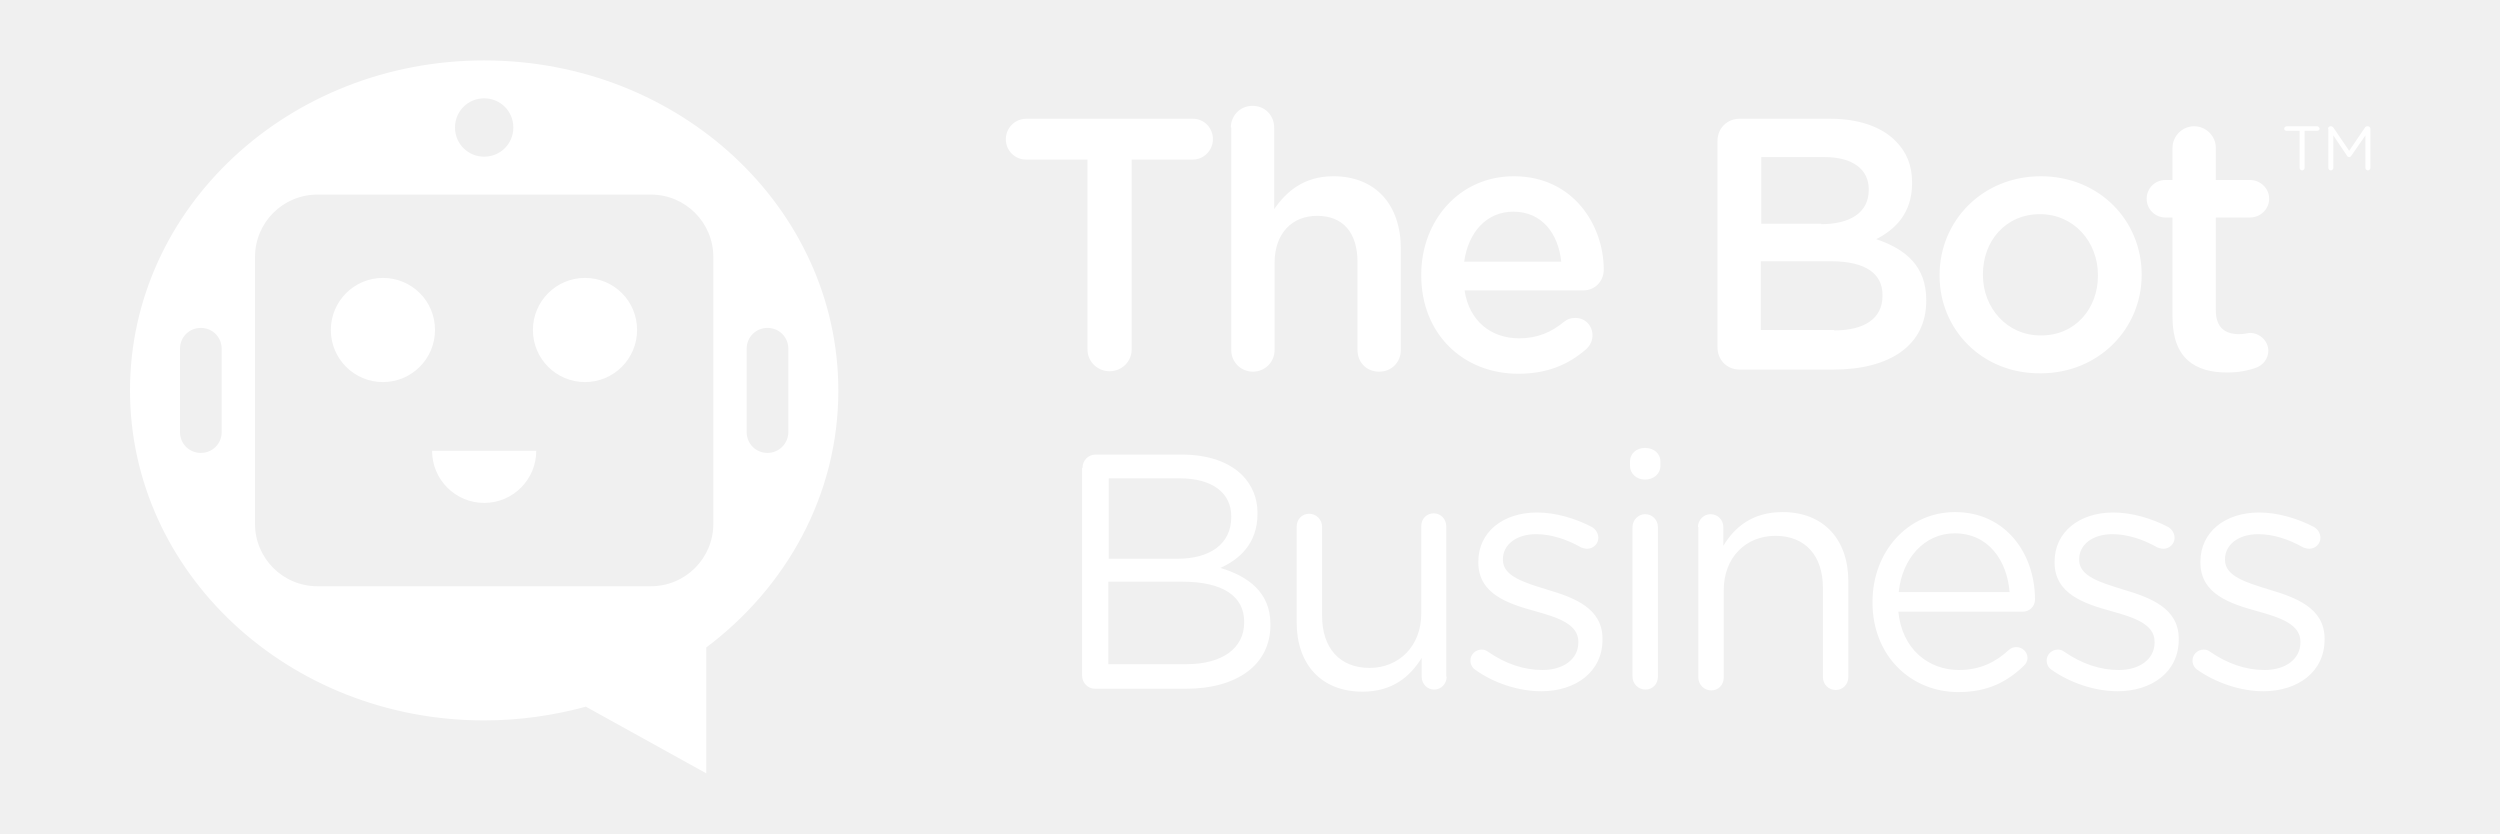
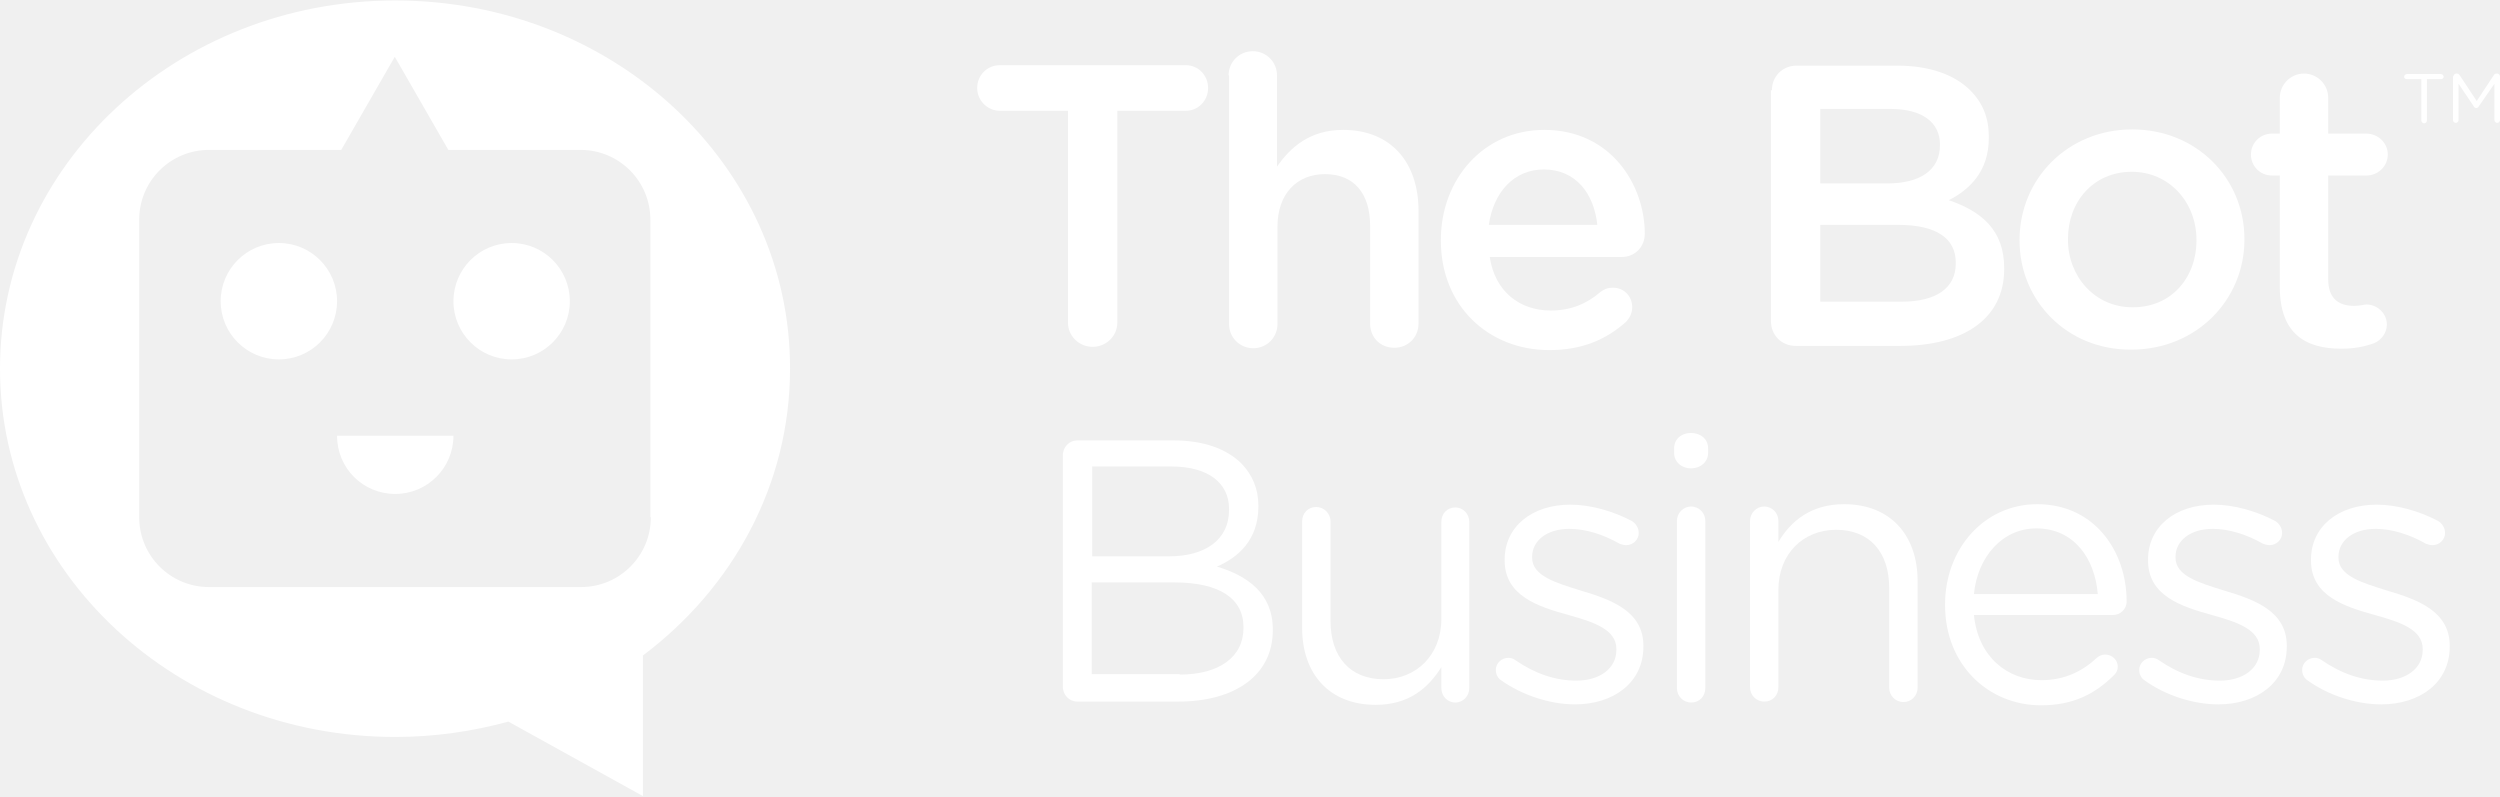
- <svg xmlns="http://www.w3.org/2000/svg" version="1.1" id="Layer_1" x="0px" y="0px" viewBox="0 0 600 200" style="enable-background:new 0 0 600 200;" xml:space="preserve">
+ <svg xmlns="http://www.w3.org/2000/svg" version="1.1" id="Layer_1" x="0px" y="0px" viewBox="0 0 537 171" style="enable-background:new 0 0 537 171;" xml:space="preserve">
  <style type="text/css">
	.st0{fill:#FFFFFF;}
</style>
-   <path class="st0" d="M116.2,14.5c-46.9,0-85,35.4-85,79.2c0,43.7,38,79.2,85,79.2c8.5,0,16.7-1.2,24.4-3.3l28.9,16v-30.2  c19.3-14.5,31.7-36.7,31.7-61.6C201.2,49.9,163.1,14.5,116.2,14.5z M53.2,103.7c0,2.8-2.2,5-5,5s-5-2.2-5-5v-20c0-2.8,2.2-5,5-5  s5,2.2,5,5V103.7z M116.2,23.6c3.9,0,7,3.1,7,7c0,3.9-3.1,7-7,7c-3.9,0-7-3.1-7-7C109.2,26.7,112.3,23.6,116.2,23.6z M171.2,125.7  c0,8.3-6.7,15-15,15h-80c-8.3,0-15-6.7-15-15v-64c0-8.3,6.7-15,15-15h80c8.3,0,15,6.7,15,15V125.7z M184.2,108.7c-2.8,0-5-2.2-5-5  v-20c0-2.8,2.2-5,5-5s5,2.2,5,5v20C189.2,106.4,187,108.7,184.2,108.7z M104.4,79.2c0,6.9-5.6,12.5-12.5,12.5s-12.5-5.6-12.5-12.5  c0-6.9,5.6-12.5,12.5-12.5S104.4,72.2,104.4,79.2z M152.9,79.2c0,6.9-5.6,12.5-12.5,12.5s-12.5-5.6-12.5-12.5  c0-6.9,5.6-12.5,12.5-12.5C147.3,66.7,152.9,72.2,152.9,79.2z M116.2,120.7c6.9,0,12.5-5.6,12.5-12.5h-25  C103.7,115.1,109.3,120.7,116.2,120.7z M260.9,38.3h-14.6c-2.8,0-4.9-2.2-4.9-4.9s2.2-4.9,4.9-4.9h40c2.7,0,4.8,2.2,4.8,4.9  s-2.2,4.9-4.8,4.9h-14.7v45.6c0,2.9-2.4,5.2-5.3,5.2c-2.9,0-5.3-2.3-5.3-5.2V38.3z M295.4,30.6c0-2.8,2.2-5.2,5.2-5.2  s5.2,2.3,5.2,5.2v19.6c2.9-4.2,7.1-7.9,14.2-7.9c10.2,0,16.2,6.9,16.2,17.4v24.3c0,2.9-2.2,5.2-5.2,5.2s-5.2-2.2-5.2-5.2V62.9  c0-7.1-3.5-11.1-9.7-11.1c-6,0-10.2,4.2-10.2,11.3v20.9c0,2.9-2.3,5.2-5.2,5.2c-2.8,0-5.2-2.2-5.2-5.2V30.6z M364.4,89.7  c-13.2,0-23.3-9.5-23.3-23.6v-0.2c0-13,9.2-23.6,22.2-23.6c14.4,0,21.6,11.9,21.6,22.4c0,2.9-2.2,5-4.9,5h-28.5  c1.1,7.4,6.4,11.5,13.1,11.5c4.4,0,7.8-1.5,10.8-4c0.8-0.6,1.5-0.9,2.7-0.9c2.3,0,4.1,1.8,4.1,4.2c0,1.3-0.6,2.4-1.4,3.2  C376.6,87.4,371.5,89.7,364.4,89.7z M374.7,62.8c-0.7-6.7-4.6-12-11.5-12c-6.4,0-10.8,4.9-11.8,12H374.7z M412.2,33.8  c0-3,2.3-5.3,5.3-5.3h21.7c6.9,0,12.3,1.9,15.7,5.3c2.7,2.7,4,5.9,4,10v0.2c0,7.2-4.1,11.1-8.6,13.4c7.1,2.4,12,6.5,12,14.6v0.2  c0,10.8-8.9,16.5-22.3,16.5h-22.5c-3,0-5.3-2.3-5.3-5.3V33.8z M437.1,53.8c6.8,0,11.4-2.7,11.4-8.2v-0.2c0-4.7-3.8-7.7-10.6-7.7  h-15.2v16H437.1z M440.2,79.3c7.2,0,11.6-2.8,11.6-8.3v-0.2c0-5.1-4-8.1-12.4-8.1h-16.8v16.5H440.2z M465.5,66.2V66  c0-13,10.3-23.7,24.3-23.7s24.2,10.6,24.2,23.6V66c0,12.9-10.3,23.6-24.3,23.6C475.7,89.7,465.5,79.1,465.5,66.2z M503.5,66.2V66  c0-8-5.8-14.6-13.9-14.6c-8.3,0-13.7,6.5-13.7,14.4V66c0,7.9,5.8,14.5,13.8,14.5C498.1,80.6,503.5,74,503.5,66.2z M521.4,76.1V52.2  h-1.7c-2.5,0-4.5-2-4.5-4.5s2-4.5,4.5-4.5h1.7v-7.7c0-2.8,2.3-5.2,5.2-5.2c2.8,0,5.2,2.3,5.2,5.2v7.7h8.2c2.5,0,4.6,2,4.6,4.5  s-2.1,4.5-4.6,4.5h-8.2v22.3c0,4,2.1,5.7,5.6,5.7c1.2,0,2.2-0.3,2.6-0.3c2.3,0,4.4,1.9,4.4,4.3c0,1.9-1.3,3.4-2.8,4  c-2.2,0.8-4.4,1.2-7.1,1.2C526.9,89.4,521.4,86.1,521.4,76.1z M259.8,112.3c0-1.8,1.4-3.2,3.1-3.2h20.7c6.4,0,11.4,1.8,14.6,5  c2.3,2.4,3.6,5.4,3.6,9v0.2c0,7.3-4.5,11-8.9,13c6.6,2,12,5.8,12,13.5v0.2c0,9.6-8.1,15.3-20.3,15.3h-21.8c-1.7,0-3.1-1.4-3.1-3.2  V112.3z M282.6,134.1c7.6,0,12.9-3.4,12.9-10v-0.2c0-5.5-4.4-9.1-12.4-9.1h-17v19.3H282.6z M284.8,159.4c8.5,0,13.8-3.8,13.8-10  v-0.2c0-6.1-5.1-9.6-14.9-9.6H266v19.8H284.8z M347.2,162.4c0,1.7-1.3,3.1-3,3.1c-1.7,0-3-1.4-3-3.1v-4.5c-2.8,4.5-7,8.1-14.2,8.1  c-10,0-15.8-6.7-15.8-16.6v-23c0-1.8,1.3-3.1,3-3.1c1.7,0,3.1,1.4,3.1,3.1v21.4c0,7.7,4.2,12.5,11.4,12.5c7,0,12.4-5.2,12.4-13v-21  c0-1.8,1.3-3.1,3-3.1c1.7,0,3,1.4,3,3.1V162.4z M354,160.7c-0.6-0.4-1.1-1.2-1.1-2.2c0-1.4,1.2-2.6,2.7-2.6c0.6,0,1.1,0.2,1.5,0.5  c4.2,2.9,8.6,4.4,13.1,4.4c5,0,8.6-2.6,8.6-6.6V154c0-4.2-4.9-5.8-10.3-7.3c-6.5-1.8-13.7-4.1-13.7-11.7v-0.2  c0-7.1,5.9-11.8,14.1-11.8c4.4,0,9.2,1.4,13.2,3.5c0.8,0.5,1.5,1.4,1.5,2.6c0,1.4-1.2,2.6-2.7,2.6c-0.6,0-1-0.2-1.4-0.3  c-3.5-2-7.3-3.2-10.8-3.2c-4.9,0-8,2.6-8,6v0.2c0,3.9,5.1,5.4,10.6,7.1c6.4,1.9,13.3,4.4,13.3,11.8v0.2c0,7.8-6.5,12.4-14.7,12.4  C364.4,165.9,358.4,163.9,354,160.7z M391.2,110.8c0-2,1.6-3.3,3.6-3.3c2.1,0,3.7,1.3,3.7,3.3v1c0,1.9-1.6,3.3-3.7,3.3  c-2,0-3.6-1.4-3.6-3.3V110.8z M391.8,126.5c0-1.7,1.4-3.1,3-3.1c1.8,0,3.1,1.4,3.1,3.1v35.9c0,1.8-1.3,3.1-3,3.1s-3.1-1.4-3.1-3.1  V126.5z M407.5,126.5c0-1.7,1.4-3.1,3-3.1c1.8,0,3.1,1.4,3.1,3.1v4.5c2.7-4.5,7-8.1,14.2-8.1c10,0,15.8,6.7,15.8,16.6v23  c0,1.8-1.4,3.1-3,3.1c-1.8,0-3.1-1.4-3.1-3.1v-21.4c0-7.7-4.2-12.5-11.4-12.5c-7.1,0-12.4,5.2-12.4,13v21c0,1.8-1.3,3.1-3,3.1  s-3.1-1.4-3.1-3.1V126.5z M470,166.1c-11.4,0-20.6-8.7-20.6-21.5v-0.2c0-11.9,8.4-21.5,19.8-21.5c12.2,0,19.2,10,19.2,21  c0,1.7-1.4,2.9-2.9,2.9h-29.9c0.9,9,7.2,14,14.6,14c5.1,0,8.9-2,11.9-4.8c0.5-0.4,1-0.7,1.8-0.7c1.5,0,2.7,1.2,2.7,2.6  c0,0.7-0.3,1.4-1,2C481.7,163.6,477.1,166.1,470,166.1z M482.3,142.1c-0.6-7.5-5-14.1-13.2-14.1c-7.2,0-12.6,6-13.4,14.1H482.3z   M492.3,160.7c-0.6-0.4-1.1-1.2-1.1-2.2c0-1.4,1.2-2.6,2.7-2.6c0.6,0,1.1,0.2,1.5,0.5c4.2,2.9,8.6,4.4,13.1,4.4c5,0,8.6-2.6,8.6-6.6  V154c0-4.2-4.9-5.8-10.3-7.3c-6.5-1.8-13.7-4.1-13.7-11.7v-0.2c0-7.1,5.9-11.8,14.1-11.8c4.4,0,9.2,1.4,13.2,3.5  c0.8,0.5,1.5,1.4,1.5,2.6c0,1.4-1.2,2.6-2.7,2.6c-0.6,0-1-0.2-1.4-0.3c-3.5-2-7.3-3.2-10.8-3.2c-4.9,0-8,2.6-8,6v0.2  c0,3.9,5.1,5.4,10.6,7.1c6.4,1.9,13.3,4.4,13.3,11.8v0.2c0,7.8-6.5,12.4-14.7,12.4C502.8,165.9,496.8,163.9,492.3,160.7z   M527.3,160.7c-0.6-0.4-1.1-1.2-1.1-2.2c0-1.4,1.2-2.6,2.7-2.6c0.6,0,1.1,0.2,1.5,0.5c4.2,2.9,8.6,4.4,13.1,4.4c5,0,8.6-2.6,8.6-6.6  V154c0-4.2-4.9-5.8-10.3-7.3c-6.5-1.8-13.7-4.1-13.7-11.7v-0.2c0-7.1,5.9-11.8,14.1-11.8c4.4,0,9.2,1.4,13.2,3.5  c0.8,0.5,1.5,1.4,1.5,2.6c0,1.4-1.2,2.6-2.7,2.6c-0.6,0-1-0.2-1.4-0.3c-3.5-2-7.3-3.2-10.8-3.2c-4.9,0-8,2.6-8,6v0.2  c0,3.9,5.1,5.4,10.6,7.1c6.4,1.9,13.3,4.4,13.3,11.8v0.2c0,7.8-6.5,12.4-14.7,12.4C537.8,165.9,531.8,163.9,527.3,160.7z   M551.8,31.4h-3c-0.3,0-0.6-0.2-0.6-0.5s0.3-0.6,0.6-0.6h7.3c0.3,0,0.6,0.3,0.6,0.6s-0.3,0.5-0.6,0.5h-3v8.9c0,0.3-0.3,0.6-0.6,0.6  s-0.6-0.3-0.6-0.6V31.4z M558.7,30.9c0-0.3,0.3-0.6,0.6-0.6h0.1c0.3,0,0.4,0.1,0.6,0.3l3.8,5.6l3.8-5.6c0.1-0.2,0.3-0.3,0.6-0.3h0.1  c0.3,0,0.6,0.3,0.6,0.6v9.4c0,0.3-0.3,0.6-0.6,0.6c-0.3,0-0.6-0.3-0.6-0.6v-7.8l-3.4,4.9c-0.1,0.2-0.3,0.3-0.5,0.3s-0.4-0.1-0.5-0.3  l-3.3-4.9v7.8c0,0.3-0.3,0.6-0.6,0.6c-0.3,0-0.6-0.3-0.6-0.6V30.9z" />
+   <g>
+     <circle class="st0" cx="109.9" cy="64.7" r="12.5" />
+     <circle class="st0" cx="59.9" cy="64.7" r="12.5" />
+     <path class="st0" d="M84.9,106.1c6.9,0,12.5-5.6,12.5-12.5h-25C72.4,100.6,78,106.1,84.9,106.1z" />
+     <path class="st0" d="M84.9,0.1C38,0.1,0,35.5,0,79.2c0,43.7,38,79.1,84.9,79.1c8.5,0,16.6-1.2,24.3-3.3l28.9,16v-30.2   c19.3-14.5,31.6-36.7,31.6-61.6C169.8,35.5,131.8,0.1,84.9,0.1z M139.8,111.1c0,8.3-6.7,15-15,15H44.9c-8.3,0-15-6.7-15-15V47.2   c0-8.3,6.7-15,15-15h28.4l11.5-20l11.5,20h28.4c8.3,0,15,6.7,15,15V111.1z" />
+     <g>
+       <path class="st0" d="M229.4,23.8h-14.6c-2.7,0-4.9-2.2-4.9-4.9s2.1-4.9,4.9-4.9h39.9c2.7,0,4.8,2.2,4.8,4.9s-2.1,4.9-4.8,4.9    h-14.7v45.5c0,2.9-2.4,5.2-5.3,5.2c-2.9,0-5.3-2.3-5.3-5.2V23.8z" />
+       <path class="st0" d="M263.9,16.2c0-2.8,2.2-5.2,5.2-5.2c2.9,0,5.2,2.3,5.2,5.2v19.6c2.9-4.2,7.1-7.9,14.2-7.9    c10.2,0,16.2,6.9,16.2,17.4v24.2c0,2.9-2.2,5.2-5.2,5.2s-5.2-2.2-5.2-5.2v-21c0-7-3.5-11.1-9.7-11.1c-6,0-10.2,4.2-10.2,11.3v20.9    c0,2.9-2.3,5.2-5.2,5.2c-2.8,0-5.2-2.2-5.2-5.2V16.2z" />
+       <path class="st0" d="M332.8,75.2c-13.1,0-23.3-9.5-23.3-23.5v-0.2c0-13,9.2-23.6,22.2-23.6c14.4,0,21.6,11.9,21.6,22.3    c0,2.9-2.2,5-4.9,5H320c1.1,7.4,6.4,11.5,13.1,11.5c4.4,0,7.8-1.5,10.7-4c0.8-0.6,1.5-0.9,2.7-0.9c2.3,0,4.1,1.8,4.1,4.2    c0,1.3-0.6,2.4-1.4,3.2C345,72.9,339.9,75.2,332.8,75.2z M343.1,48.3c-0.7-6.7-4.6-11.9-11.5-11.9c-6.4,0-10.8,4.9-11.8,11.9    H343.1z" />
+       <path class="st0" d="M380.6,19.4c0-3,2.3-5.3,5.3-5.3h21.6c6.9,0,12.3,1.9,15.7,5.3c2.7,2.7,4,5.9,4,10v0.2    c0,7.2-4.1,11.1-8.6,13.4c7,2.4,11.9,6.4,11.9,14.6v0.2c0,10.7-8.8,16.5-22.3,16.5h-22.5c-3,0-5.3-2.3-5.3-5.3V19.4z M405.4,39.4    c6.8,0,11.3-2.7,11.3-8.2V31c0-4.7-3.8-7.6-10.6-7.6H391v16H405.4z M408.5,64.8c7.2,0,11.6-2.8,11.6-8.2v-0.2    c0-5.1-4-8.1-12.4-8.1H391v16.5H408.5z" />
+       <path class="st0" d="M433.8,51.7v-0.2c0-13,10.3-23.7,24.2-23.7s24.1,10.6,24.1,23.5v0.2c0,12.9-10.3,23.6-24.3,23.6    C444,75.2,433.8,64.6,433.8,51.7z M471.8,51.7v-0.2c0-8-5.8-14.6-13.9-14.6c-8.3,0-13.7,6.5-13.7,14.4v0.2    c0,7.9,5.8,14.5,13.8,14.5C466.4,66.1,471.8,59.6,471.8,51.7z" />
+       <path class="st0" d="M489.7,61.6V37.7H488c-2.5,0-4.5-2-4.5-4.5s2-4.5,4.5-4.5h1.7v-7.7c0-2.8,2.3-5.2,5.2-5.2    c2.8,0,5.2,2.3,5.2,5.2v7.7h8.2c2.5,0,4.6,2,4.6,4.5s-2.1,4.5-4.6,4.5h-8.2V60c0,4,2.1,5.7,5.6,5.7c1.2,0,2.2-0.3,2.6-0.3    c2.3,0,4.4,1.9,4.4,4.3c0,1.9-1.3,3.4-2.7,4c-2.2,0.8-4.4,1.2-7.1,1.2C495.1,74.9,489.7,71.6,489.7,61.6z" />
+     </g>
+     <g>
+       <g>
+         <path class="st0" d="M228.3,97.8c0-1.8,1.4-3.2,3.1-3.2h20.7c6.4,0,11.4,1.8,14.6,5c2.3,2.4,3.6,5.4,3.6,9v0.2     c0,7.3-4.5,11-8.9,12.9c6.6,2,12,5.8,12,13.5v0.2c0,9.6-8.1,15.3-20.3,15.3h-21.7c-1.7,0-3.1-1.4-3.1-3.2V97.8z M251.1,119.5     c7.6,0,12.9-3.4,12.9-10v-0.2c0-5.5-4.4-9.1-12.4-9.1h-17v19.3H251.1z M253.4,144.9c8.5,0,13.7-3.8,13.7-10v-0.2     c0-6.1-5.1-9.6-14.9-9.6h-17.7v19.7H253.4z" />
+         <path class="st0" d="M315.6,147.8c0,1.7-1.3,3.1-3,3.1c-1.7,0-3-1.4-3-3.1v-4.5c-2.8,4.5-7,8.1-14.1,8.1     c-10,0-15.8-6.7-15.8-16.5v-22.9c0-1.8,1.3-3.1,3-3.1c1.7,0,3.1,1.4,3.1,3.1v21.4c0,7.7,4.2,12.5,11.4,12.5     c7,0,12.4-5.2,12.4-12.9v-20.9c0-1.8,1.3-3.1,3-3.1c1.7,0,3,1.4,3,3.1V147.8z" />
+         <path class="st0" d="M322.4,146.1c-0.6-0.4-1.1-1.2-1.1-2.2c0-1.4,1.2-2.6,2.7-2.6c0.6,0,1.1,0.2,1.5,0.5     c4.2,2.9,8.6,4.4,13.1,4.4c5,0,8.6-2.6,8.6-6.6v-0.2c0-4.2-4.9-5.8-10.3-7.3c-6.5-1.8-13.7-4.1-13.7-11.7v-0.2     c0-7.1,5.9-11.8,14.1-11.8c4.4,0,9.2,1.4,13.2,3.5c0.8,0.5,1.5,1.4,1.5,2.6c0,1.4-1.2,2.6-2.7,2.6c-0.6,0-1-0.2-1.4-0.3     c-3.5-2-7.3-3.2-10.8-3.2c-4.9,0-8,2.6-8,6v0.2c0,3.9,5.1,5.4,10.6,7.1c6.4,1.9,13.3,4.4,13.3,11.8v0.2c0,7.8-6.5,12.4-14.7,12.4     C332.9,151.3,326.9,149.3,322.4,146.1z" />
+         <path class="st0" d="M359.6,96.3c0-2,1.6-3.3,3.6-3.3c2.1,0,3.7,1.3,3.7,3.3v1c0,1.9-1.6,3.3-3.7,3.3c-2,0-3.6-1.4-3.6-3.3V96.3z      M360.2,111.9c0-1.7,1.4-3.1,3-3.1c1.8,0,3.1,1.4,3.1,3.1v35.9c0,1.8-1.3,3.1-3,3.1c-1.8,0-3.1-1.4-3.1-3.1V111.9z" />
+         <path class="st0" d="M375.9,111.9c0-1.7,1.4-3.1,3-3.1c1.8,0,3.1,1.4,3.1,3.1v4.5c2.7-4.5,7-8.1,14.1-8.1     c10,0,15.8,6.7,15.8,16.5v22.9c0,1.8-1.4,3.1-3,3.1c-1.8,0-3.1-1.4-3.1-3.1v-21.4c0-7.7-4.2-12.5-11.4-12.5     c-7.1,0-12.4,5.2-12.4,12.9v20.9c0,1.8-1.3,3.1-3,3.1c-1.8,0-3.1-1.4-3.1-3.1V111.9z" />
+         <path class="st0" d="M438.4,151.5c-11.3,0-20.6-8.7-20.6-21.5v-0.2c0-11.9,8.4-21.5,19.8-21.5c12.2,0,19.2,10,19.2,20.9     c0,1.7-1.4,2.9-2.9,2.9H424c0.9,9,7.2,14,14.5,14c5.1,0,8.9-2,11.9-4.8c0.5-0.4,1-0.7,1.8-0.7c1.5,0,2.7,1.2,2.7,2.6     c0,0.7-0.3,1.4-1,2C450,149,445.4,151.5,438.4,151.5z M450.6,127.6c-0.6-7.5-5-14.1-13.2-14.1c-7.2,0-12.6,6-13.4,14.1H450.6z" />
+         <path class="st0" d="M460.6,146.1c-0.6-0.4-1.1-1.2-1.1-2.2c0-1.4,1.2-2.6,2.7-2.6c0.6,0,1.1,0.2,1.5,0.5     c4.2,2.9,8.6,4.4,13.1,4.4c5,0,8.6-2.6,8.6-6.6v-0.2c0-4.2-4.9-5.8-10.3-7.3c-6.5-1.8-13.7-4.1-13.7-11.7v-0.2     c0-7.1,5.9-11.8,14.1-11.8c4.4,0,9.2,1.4,13.2,3.5c0.8,0.5,1.5,1.4,1.5,2.6c0,1.4-1.2,2.6-2.7,2.6c-0.6,0-1-0.2-1.4-0.3     c-3.5-2-7.3-3.2-10.8-3.2c-4.9,0-8,2.6-8,6v0.2c0,3.9,5.1,5.4,10.6,7.1c6.4,1.9,13.3,4.4,13.3,11.8v0.2c0,7.8-6.5,12.4-14.7,12.4     C471,151.3,465,149.3,460.6,146.1z" />
+         <path class="st0" d="M495.6,146.1c-0.6-0.4-1.1-1.2-1.1-2.2c0-1.4,1.2-2.6,2.7-2.6c0.6,0,1.1,0.2,1.5,0.5     c4.2,2.9,8.6,4.4,13.1,4.4c5,0,8.6-2.6,8.6-6.6v-0.2c0-4.2-4.9-5.8-10.3-7.3c-6.5-1.8-13.7-4.1-13.7-11.7v-0.2     c0-7.1,5.9-11.8,14.1-11.8c4.4,0,9.2,1.4,13.2,3.5c0.8,0.5,1.5,1.4,1.5,2.6c0,1.4-1.2,2.6-2.7,2.6c-0.6,0-1-0.2-1.4-0.3     c-3.5-2-7.3-3.2-10.8-3.2c-4.9,0-8,2.6-8,6v0.2c0,3.9,5.1,5.4,10.6,7.1c6.4,1.9,13.3,4.4,13.3,11.8v0.2c0,7.8-6.5,12.4-14.7,12.4     C506,151.3,500,149.3,495.6,146.1z" />
+       </g>
+     </g>
+     <g>
+       <path class="st0" d="M520,17h-3c-0.3,0-0.6-0.2-0.6-0.5c0-0.3,0.3-0.6,0.6-0.6h7.3c0.3,0,0.6,0.3,0.6,0.6c0,0.3-0.3,0.5-0.6,0.5    h-3v8.9c0,0.3-0.3,0.6-0.6,0.6c-0.3,0-0.6-0.3-0.6-0.6V17z" />
+       <path class="st0" d="M527,16.4c0-0.3,0.3-0.6,0.6-0.6h0.1c0.3,0,0.4,0.1,0.6,0.3l3.7,5.6l3.7-5.6c0.1-0.2,0.3-0.3,0.6-0.3h0.1    c0.3,0,0.6,0.3,0.6,0.6v9.4c0,0.3-0.3,0.6-0.6,0.6c-0.3,0-0.6-0.3-0.6-0.6V18l-3.4,4.9c-0.1,0.2-0.3,0.3-0.5,0.3    c-0.2,0-0.4-0.1-0.5-0.3l-3.3-4.9v7.8c0,0.3-0.3,0.6-0.6,0.6c-0.3,0-0.6-0.3-0.6-0.6V16.4z" />
+     </g>
+   </g>
</svg>
